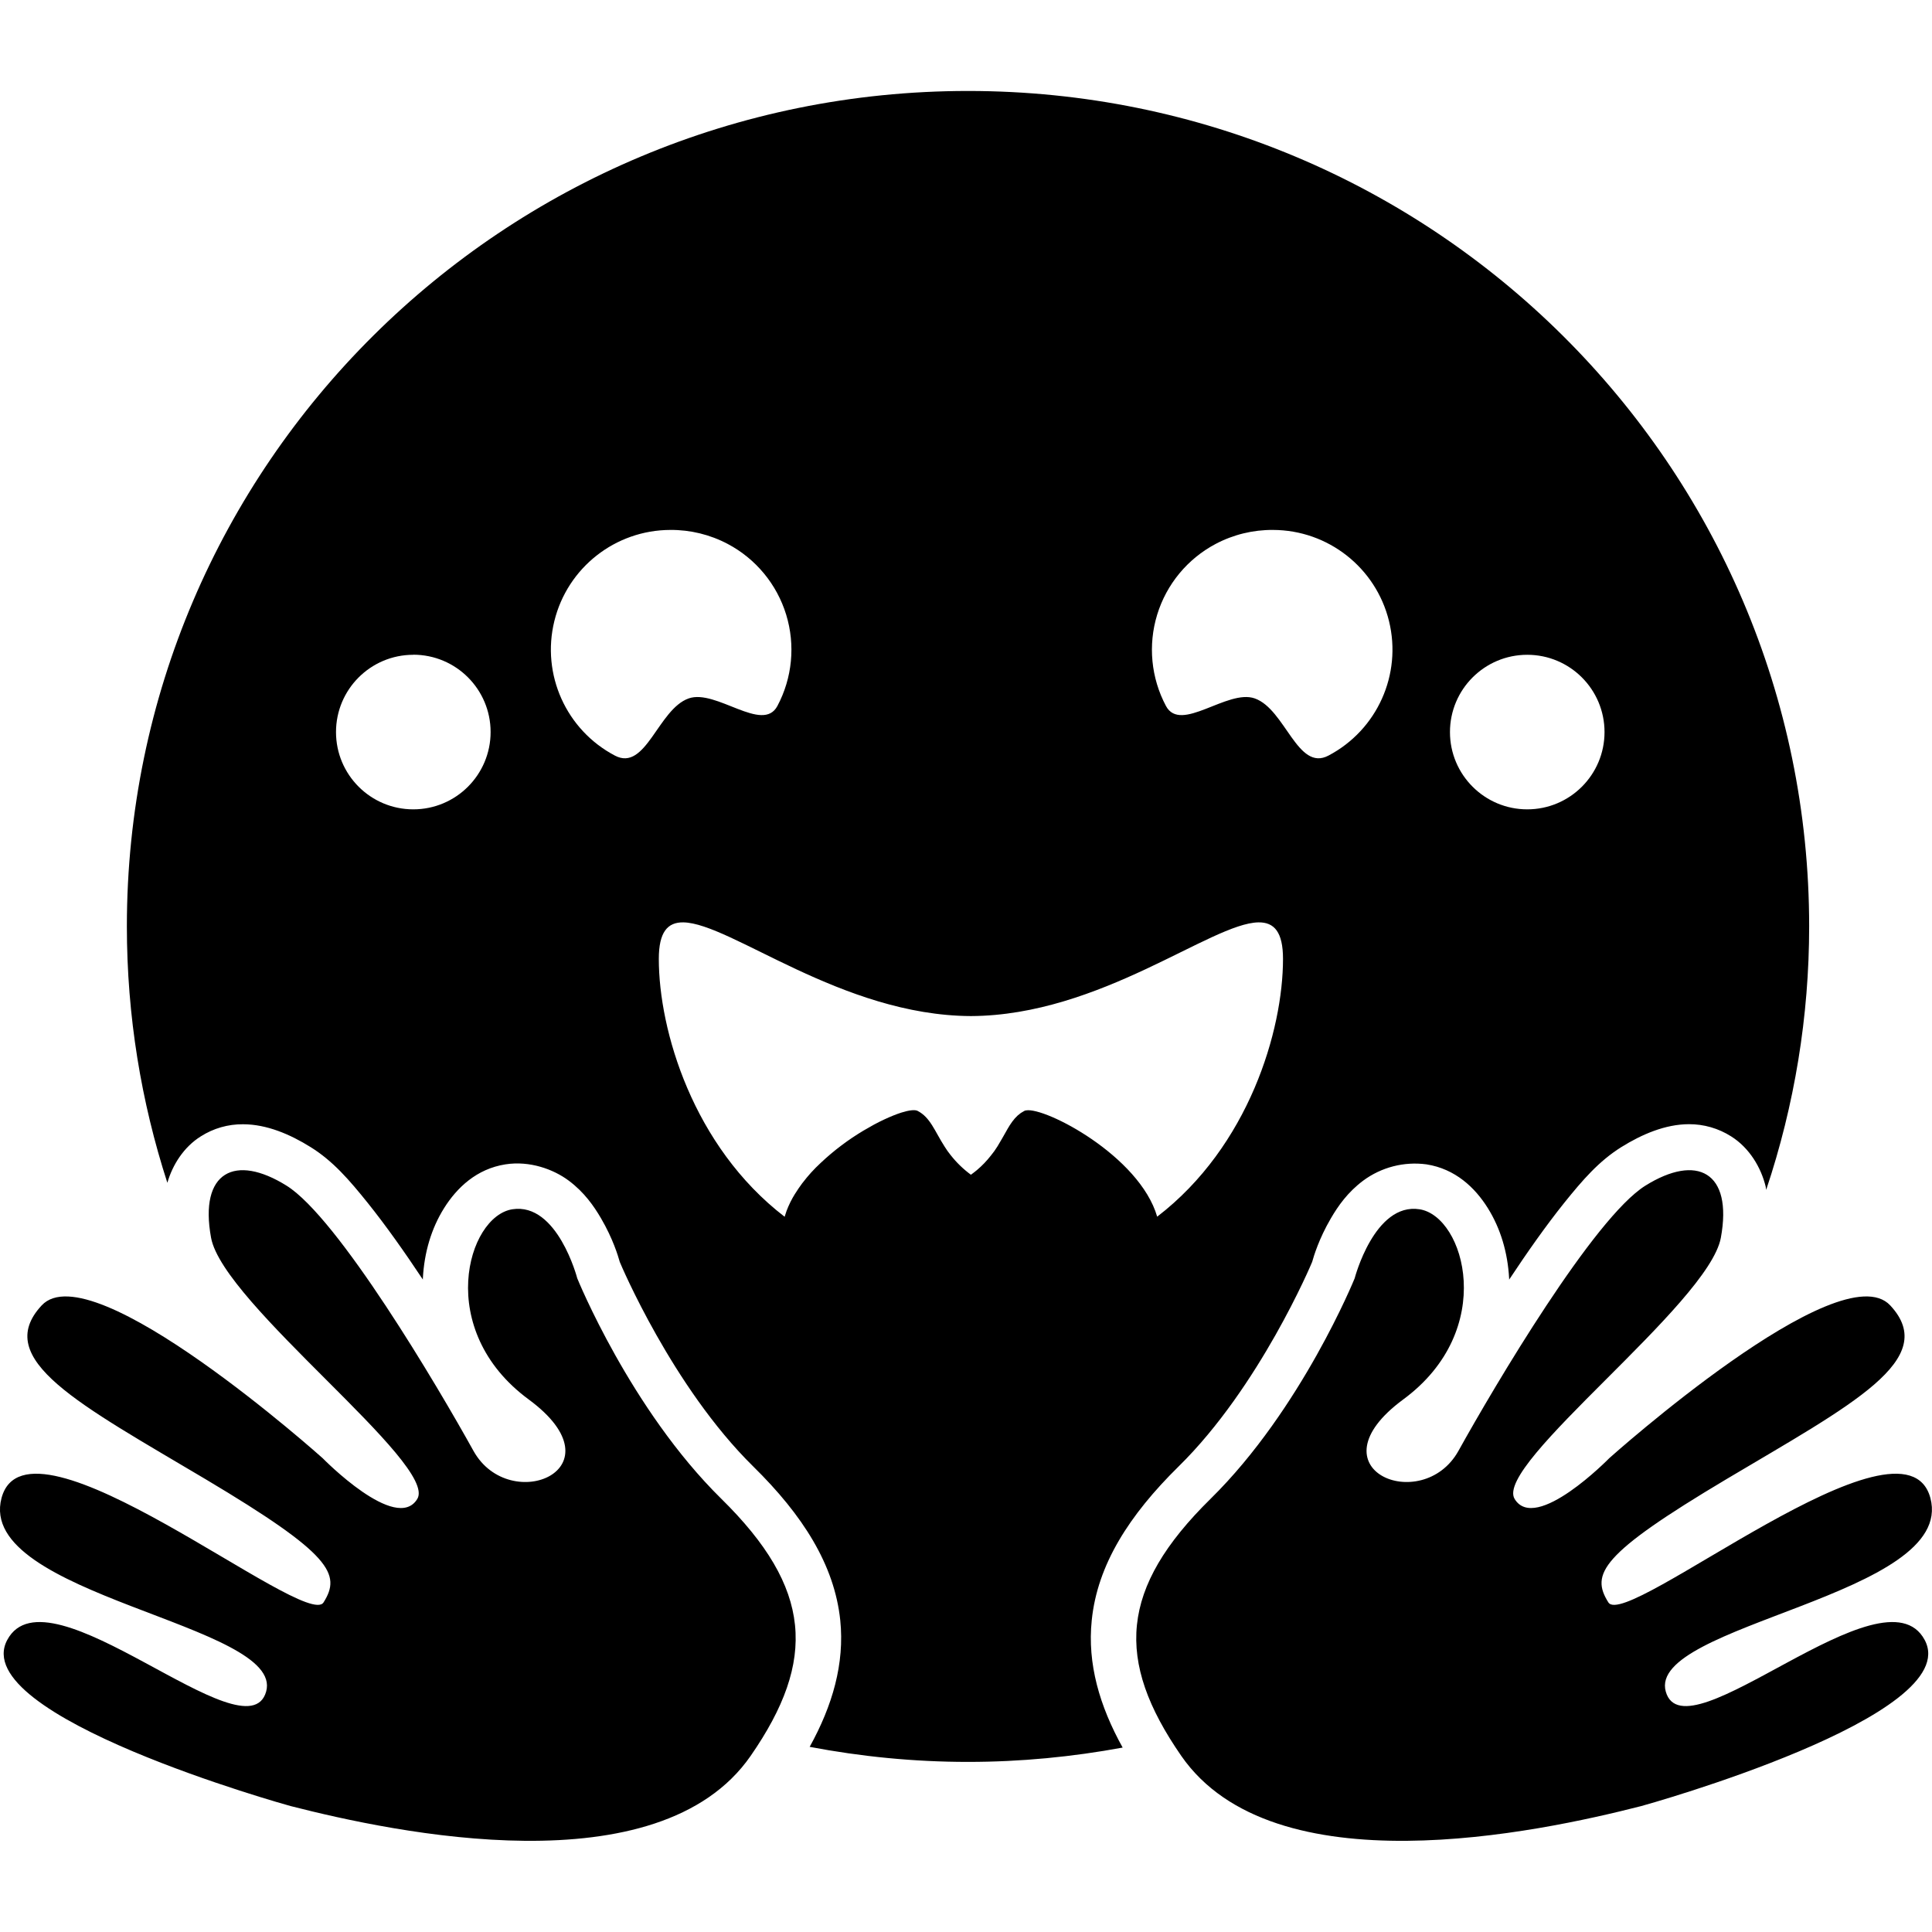
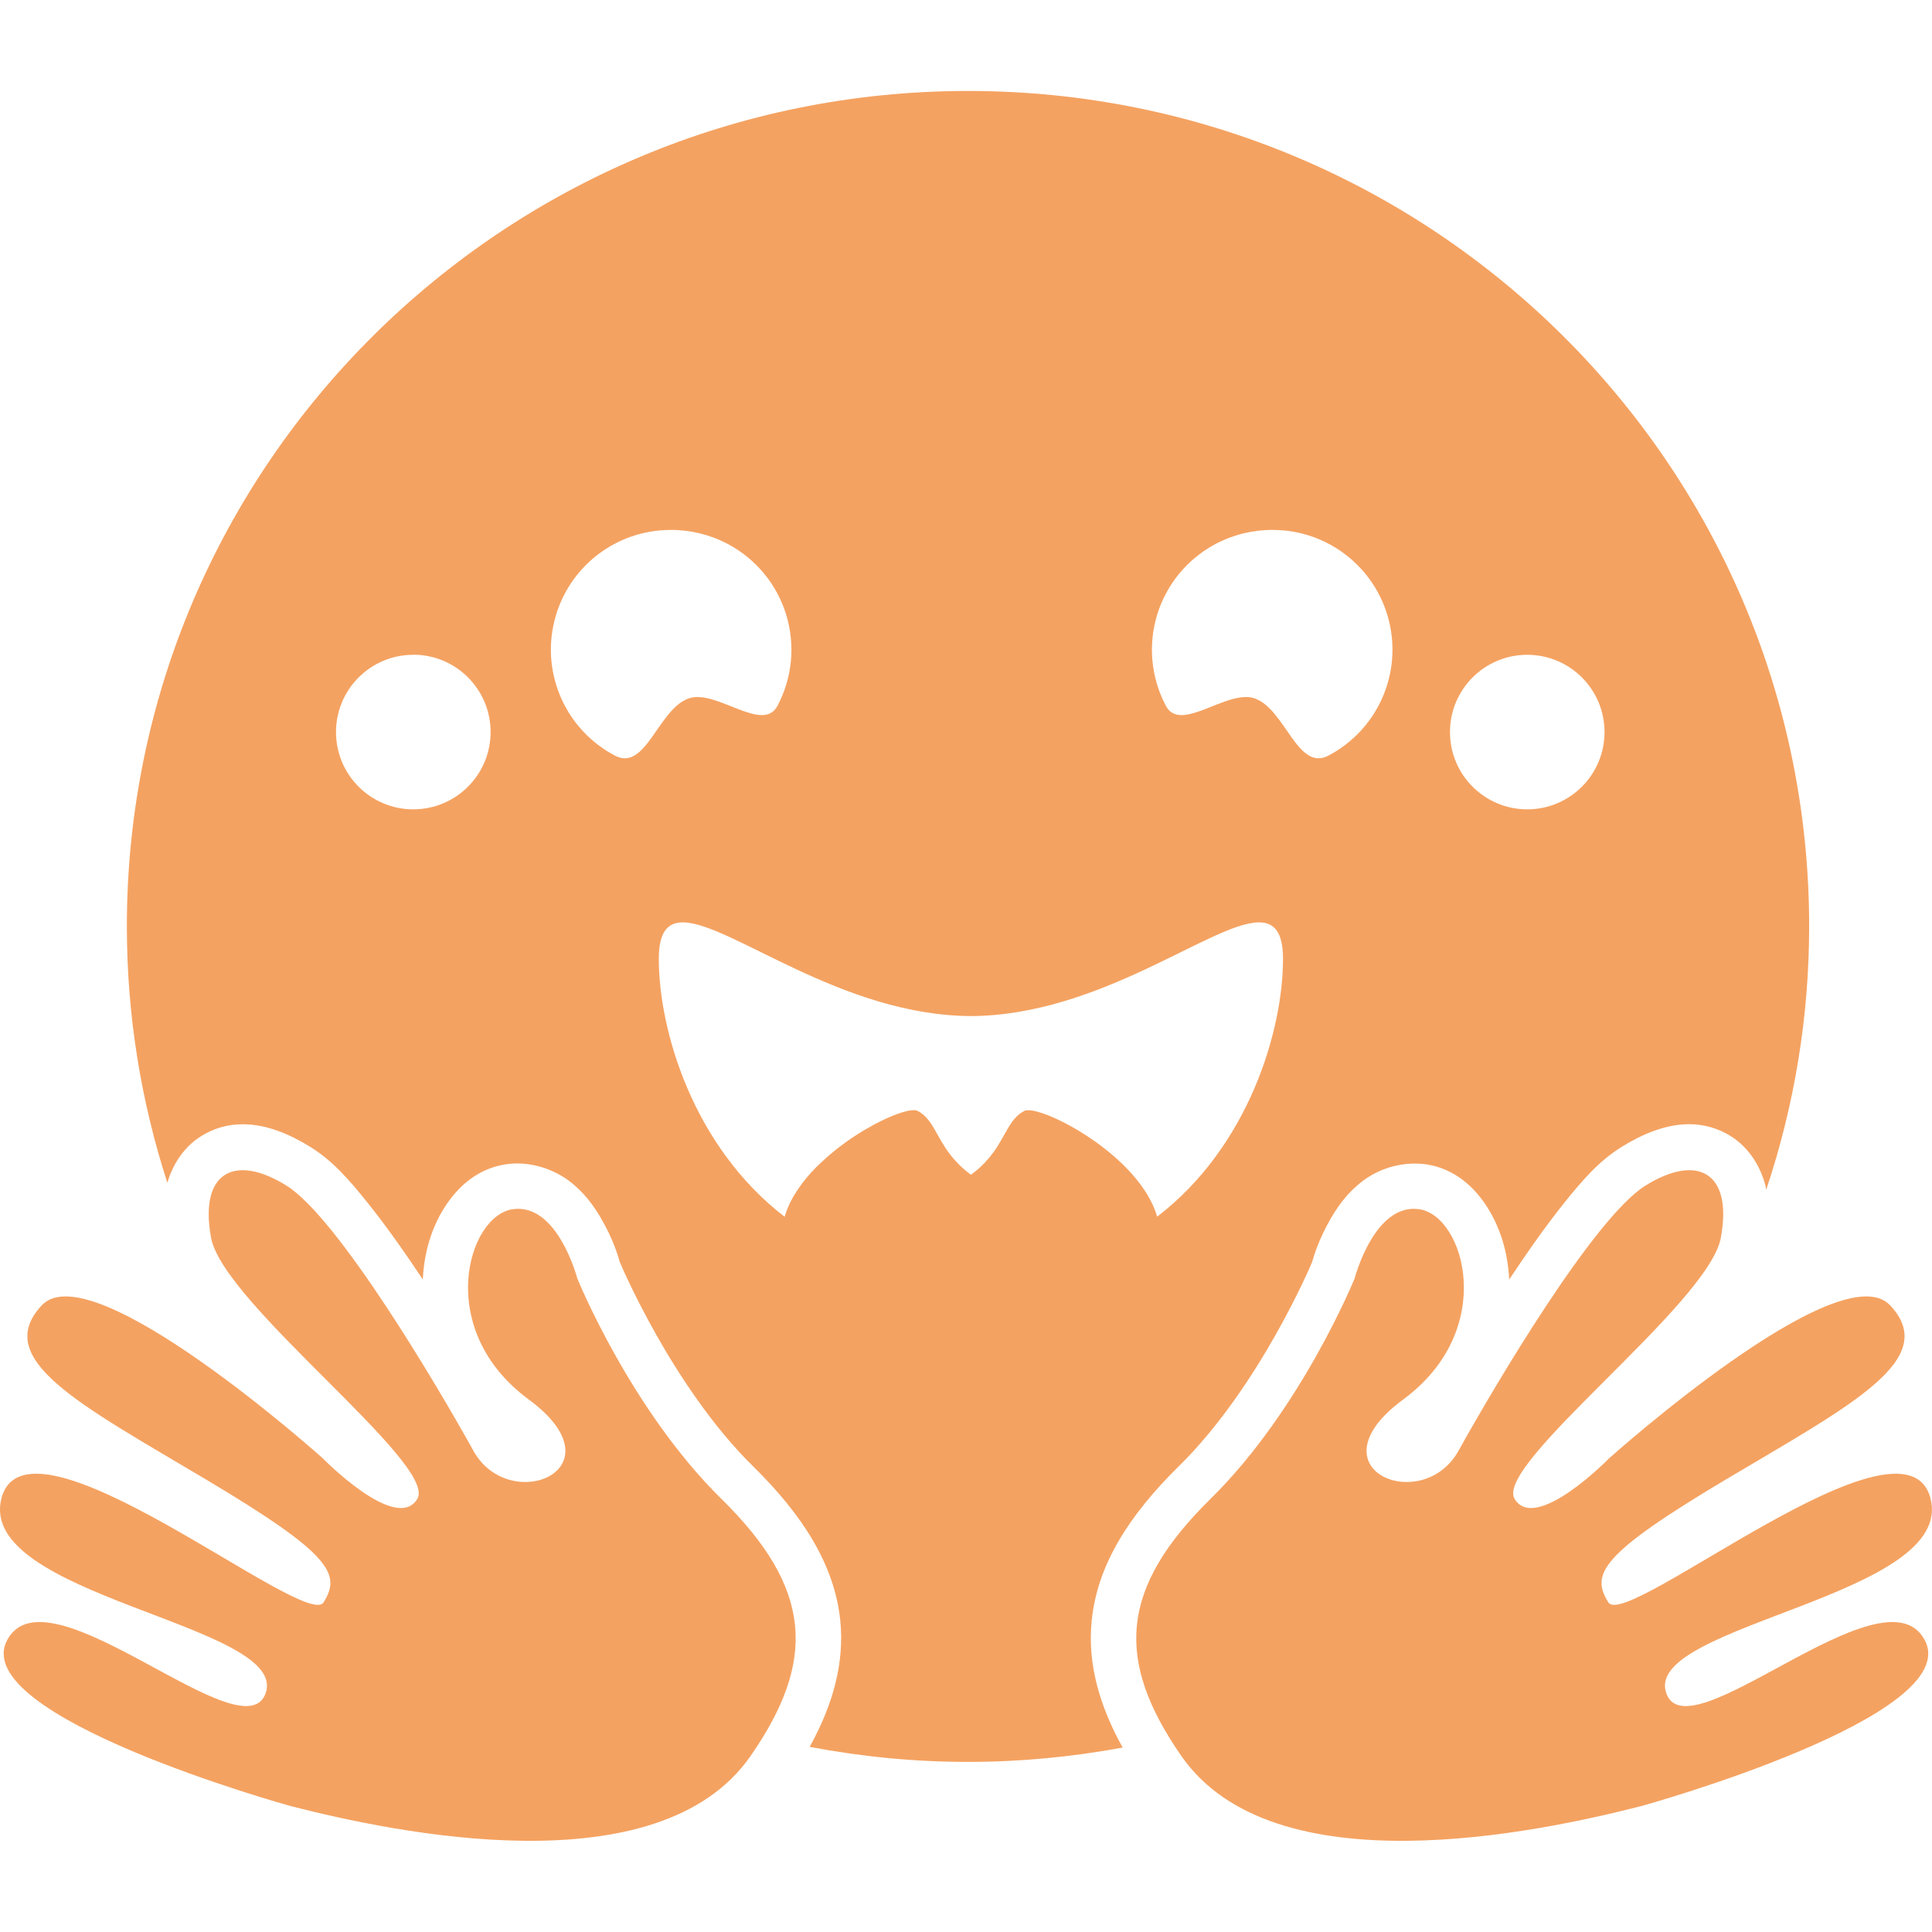
- <svg xmlns="http://www.w3.org/2000/svg" role="img" viewBox="0 0 24 24">
+ <svg xmlns="http://www.w3.org/2000/svg" fill="#F4A261" role="img" viewBox="0 0 24 24">
  <path d="M12.025 1.13c-5.77 0-10.449 4.647-10.449 10.378 0 1.112.178 2.181.503 3.185.064-.222.203-.444.416-.577a.96.96 0 0 1 .524-.15c.293 0 .584.124.84.284.278.173.48.408.71.694.226.282.458.611.684.951v-.014c.017-.324.106-.622.264-.874s.403-.487.762-.543c.3-.047.596.06.787.203s.31.313.4.467c.15.257.212.468.233.542.01.026.653 1.552 1.657 2.54.616.605 1.01 1.223 1.082 1.912.055.537-.096 1.059-.38 1.572.637.121 1.294.187 1.967.187.657 0 1.298-.063 1.921-.178-.287-.517-.44-1.041-.384-1.581.07-.69.465-1.307 1.081-1.913 1.004-.987 1.647-2.513 1.657-2.539.021-.074.083-.285.233-.542.09-.154.208-.323.4-.467a1.08 1.08 0 0 1 .787-.203c.359.056.604.29.762.543s.247.55.265.874v.015c.225-.34.457-.67.683-.952.23-.286.432-.52.71-.694.257-.16.547-.284.84-.285a.97.97 0 0 1 .524.151c.228.143.373.388.43.625l.006.04a10.3 10.3 0 0 0 .534-3.273c0-5.731-4.678-10.378-10.449-10.378M8.327 6.583a1.5 1.5 0 0 1 .713.174 1.487 1.487 0 0 1 .617 2.013c-.183.343-.762-.214-1.102-.094-.38.134-.532.914-.917.71a1.487 1.487 0 0 1 .69-2.803m7.486 0a1.487 1.487 0 0 1 .689 2.803c-.385.204-.536-.576-.916-.71-.34-.12-.92.437-1.103.094a1.487 1.487 0 0 1 .617-2.013 1.5 1.5 0 0 1 .713-.174m-10.68 1.55a.96.96 0 1 1 0 1.921.96.96 0 0 1 0-1.92m13.838 0a.96.96 0 1 1 0 1.92.96.96 0 0 1 0-1.92M8.489 11.458c.588.01 1.965 1.157 3.572 1.164 1.607-.007 2.984-1.155 3.572-1.164.196-.003.305.12.305.454 0 .886-.424 2.328-1.563 3.202-.22-.756-1.396-1.366-1.63-1.32q-.011.001-.02.006l-.044.026-.01.008-.03.024q-.018.017-.035.036l-.032.04a1 1 0 0 0-.058.09l-.014.025q-.049.088-.11.19a1 1 0 0 1-.083.116 1.2 1.2 0 0 1-.173.18q-.035.029-.075.058a1.3 1.3 0 0 1-.251-.243 1 1 0 0 1-.076-.107c-.124-.193-.177-.363-.337-.444-.034-.016-.104-.008-.2.022q-.094.03-.216.087-.06.028-.125.063l-.13.074q-.067.04-.136.086a3 3 0 0 0-.135.096 3 3 0 0 0-.26.219 2 2 0 0 0-.12.121 2 2 0 0 0-.106.128l-.002.002a2 2 0 0 0-.09.132l-.001.001a1.2 1.2 0 0 0-.105.212q-.013.036-.024.073c-1.139-.875-1.563-2.317-1.563-3.203 0-.334.109-.457.305-.454m.836 10.354c.824-1.19.766-2.082-.365-3.194-1.13-1.112-1.789-2.738-1.789-2.738s-.246-.945-.806-.858-.97 1.499.202 2.362c1.173.864-.233 1.45-.685.64-.45-.812-1.683-2.896-2.322-3.295s-1.089-.175-.938.647 2.822 2.813 2.562 3.244-1.176-.506-1.176-.506-2.866-2.567-3.49-1.898.473 1.23 2.037 2.16c1.564.932 1.686 1.178 1.464 1.53s-3.675-2.511-4-1.297c-.323 1.214 3.524 1.567 3.287 2.405-.238.839-2.71-1.587-3.216-.642-.506.946 3.49 2.056 3.522 2.064 1.29.33 4.568 1.028 5.713-.624m5.349 0c-.824-1.19-.766-2.082.365-3.194 1.13-1.112 1.789-2.738 1.789-2.738s.246-.945.806-.858.97 1.499-.202 2.362c-1.173.864.233 1.45.685.64.451-.812 1.683-2.896 2.322-3.295s1.089-.175.938.647-2.822 2.813-2.562 3.244 1.176-.506 1.176-.506 2.866-2.567 3.49-1.898-.473 1.23-2.037 2.16c-1.564.932-1.686 1.178-1.464 1.53s3.675-2.511 4-1.297c.323 1.214-3.524 1.567-3.287 2.405.238.839 2.71-1.587 3.216-.642.506.946-3.49 2.056-3.522 2.064-1.29.33-4.568 1.028-5.713-.624" />
</svg>
